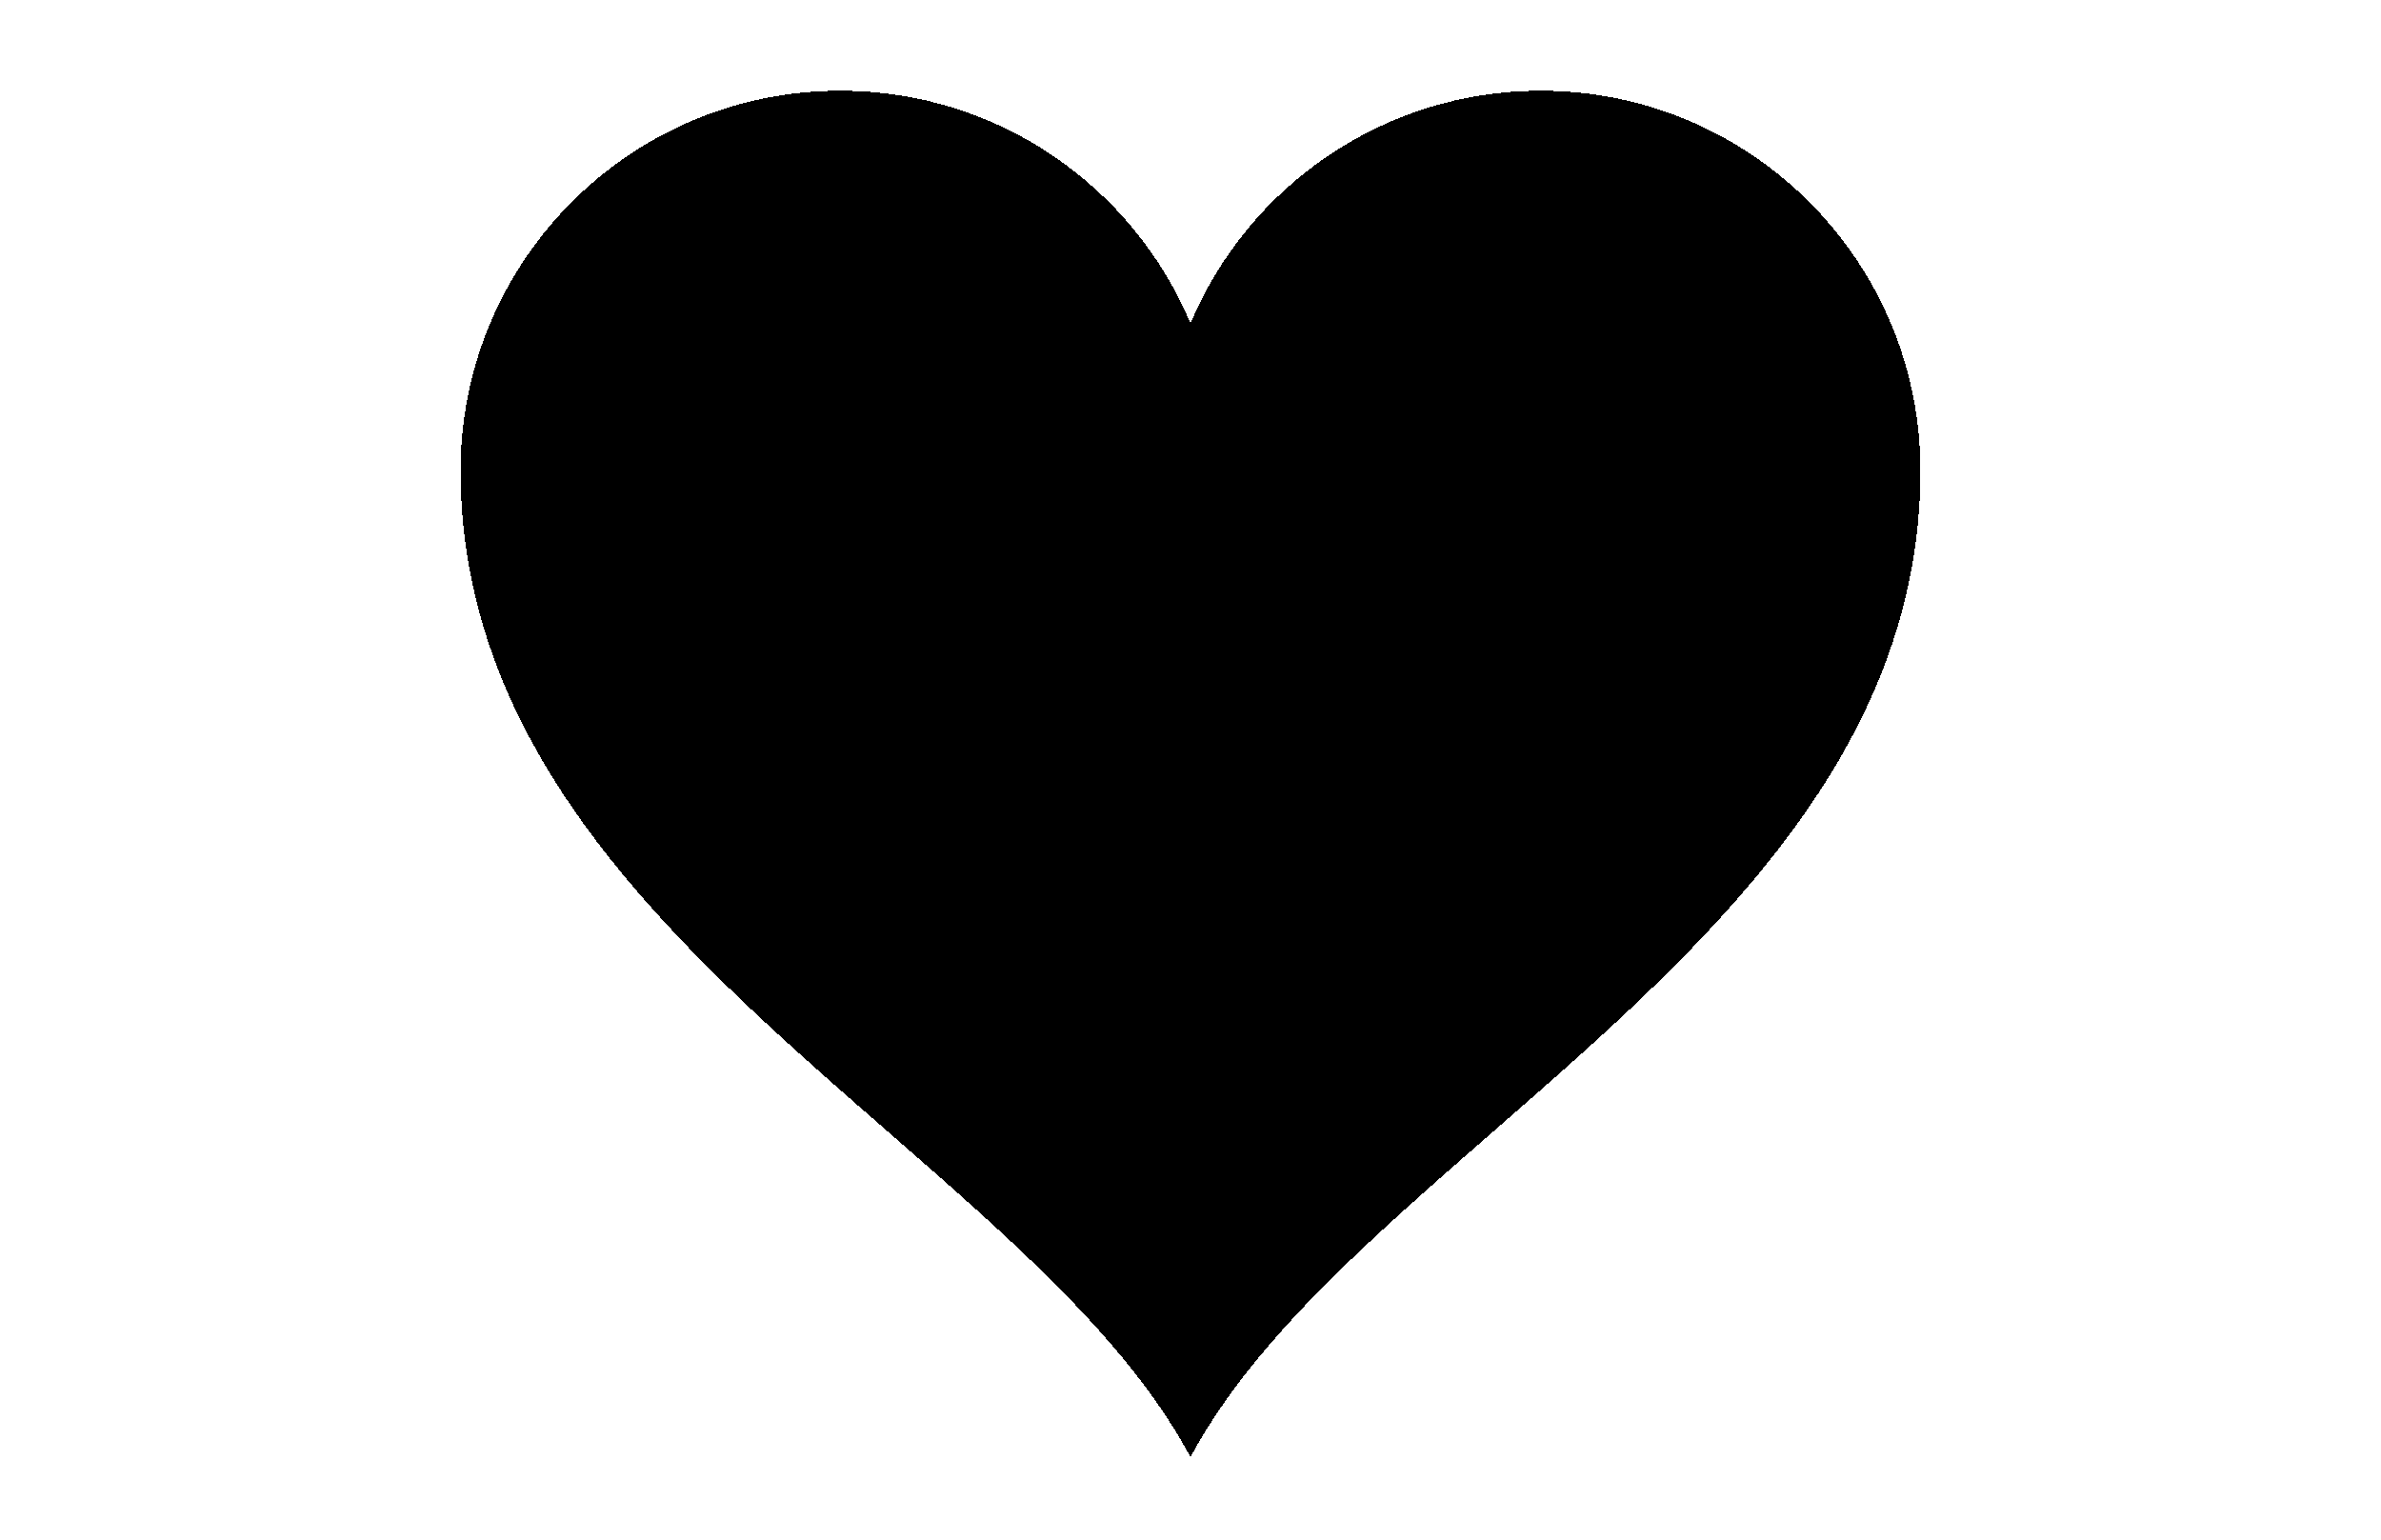
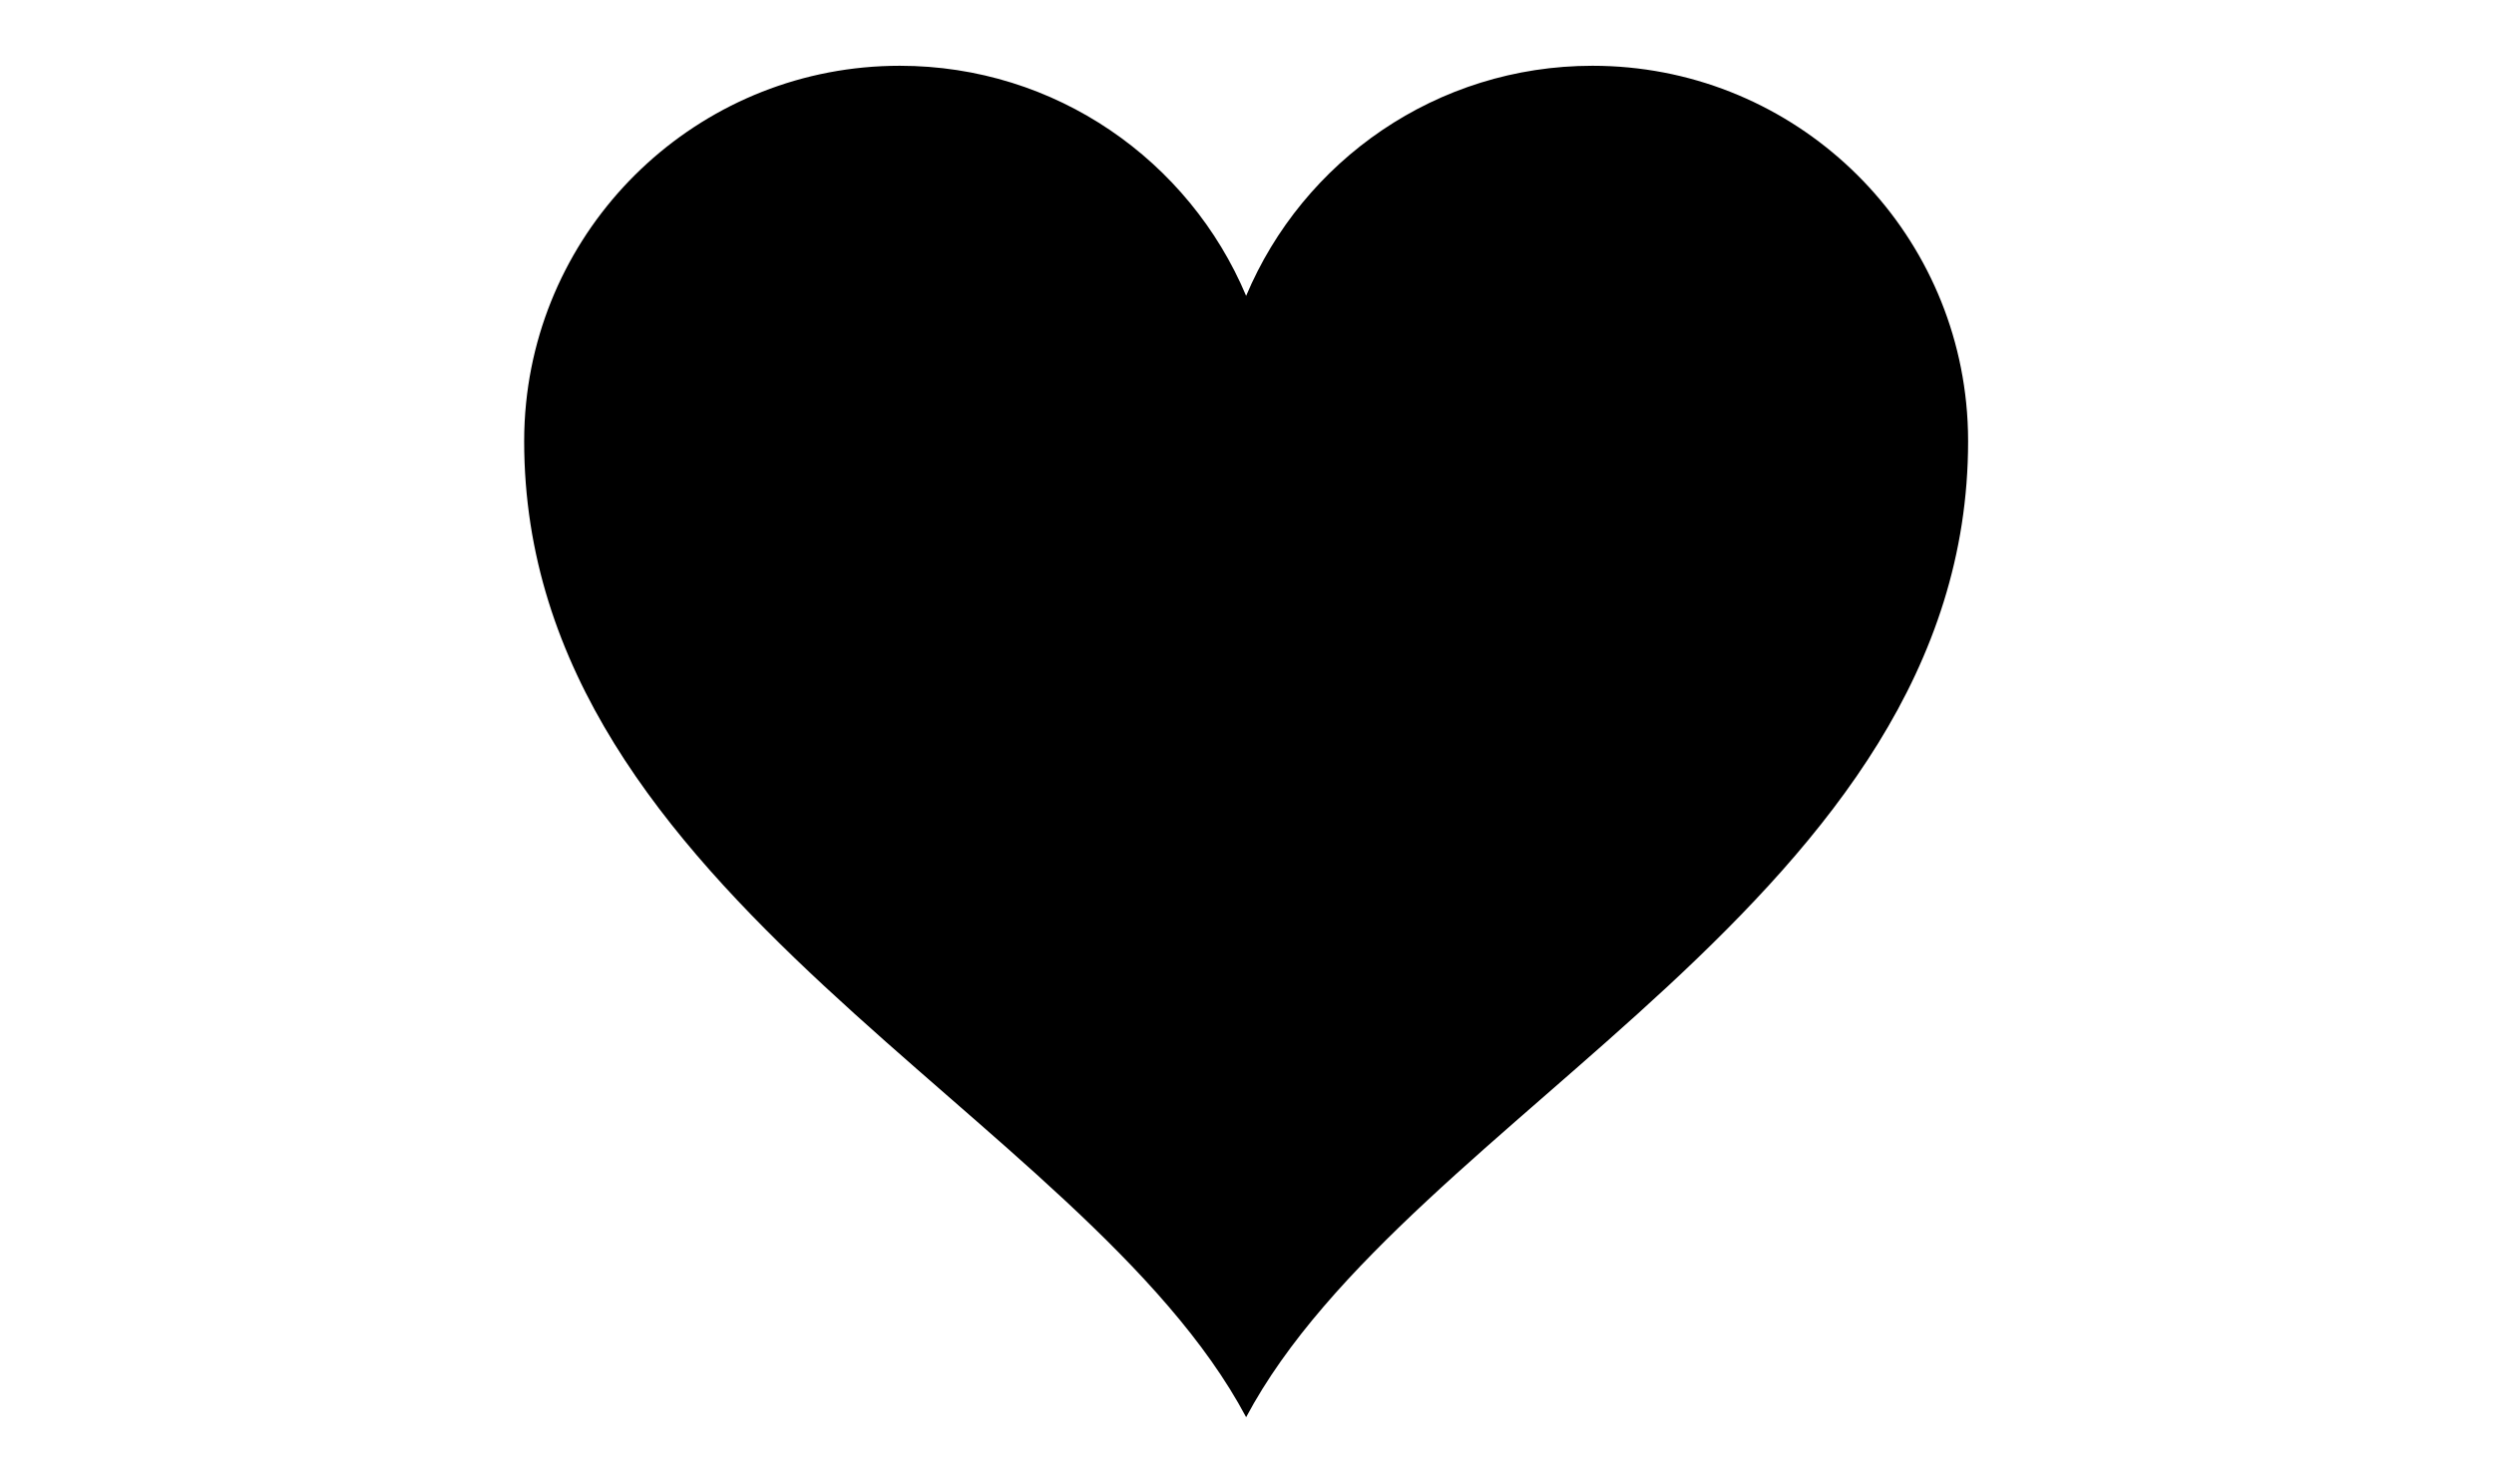
- <svg xmlns="http://www.w3.org/2000/svg" id="_레이어_1" viewBox="0 0 232 150">
-   <path d="m186.93,42.06c-1.9-18.66-17.65-33.22-36.81-33.22-15.35,0-28.52,9.35-34.12,22.67-5.6-13.32-18.76-22.67-34.12-22.67-19.16,0-34.91,14.56-36.81,33.22-.13,1.24-.19,2.51-.19,3.78,0,44.95,55.17,66.17,71.12,96.15,15.95-29.98,71.12-51.2,71.12-96.15,0-1.28-.06-2.54-.19-3.78Z" shape-rendering="crispEdges" />
+ <svg xmlns="http://www.w3.org/2000/svg" id="_레이어_1" viewBox="0 0 232 138">
+   <path d="m115.92,131.87c-15.06-28.32-67.16-48.35-67.16-90.81,0-1.21.06-2.4.18-3.57,1.79-17.62,16.67-31.37,34.76-31.37,14.5,0,26.93,8.83,32.22,21.41,5.29-12.58,17.72-21.41,32.22-21.41,18.09,0,32.97,13.75,34.76,31.37.12,1.17.18,2.37.18,3.57,0,42.46-52.1,62.49-67.16,90.81Z" />
</svg>
